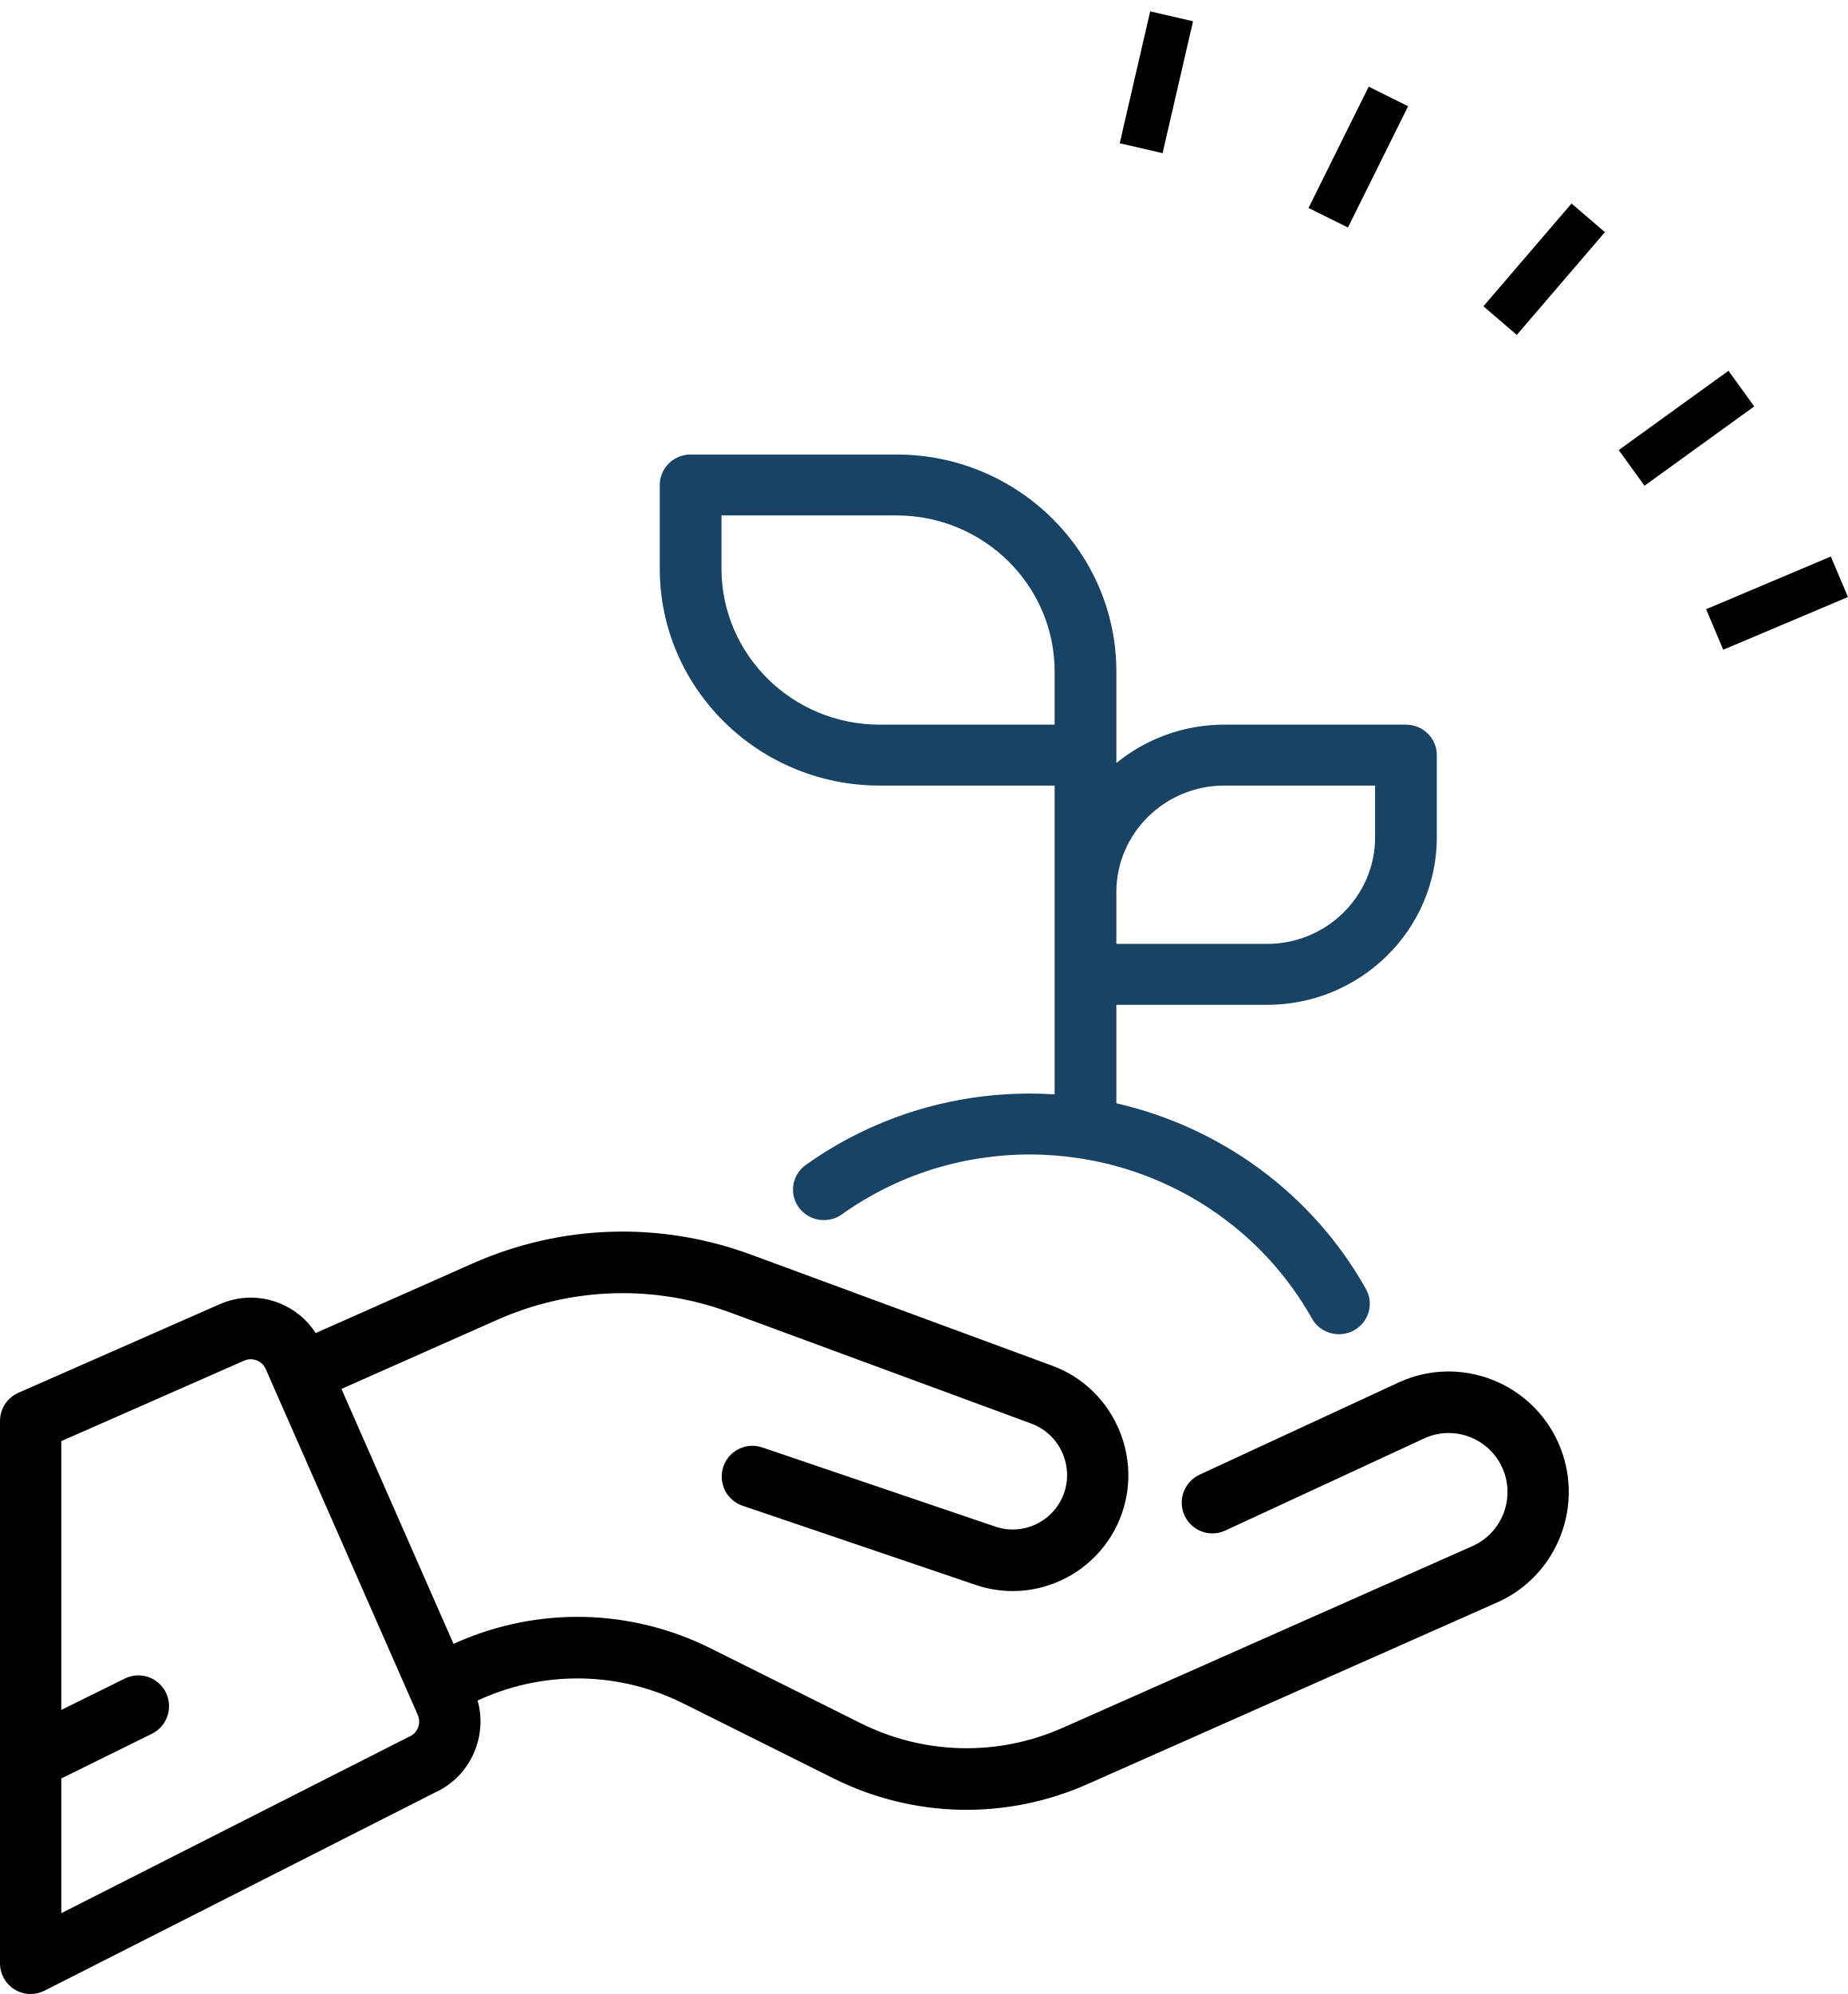
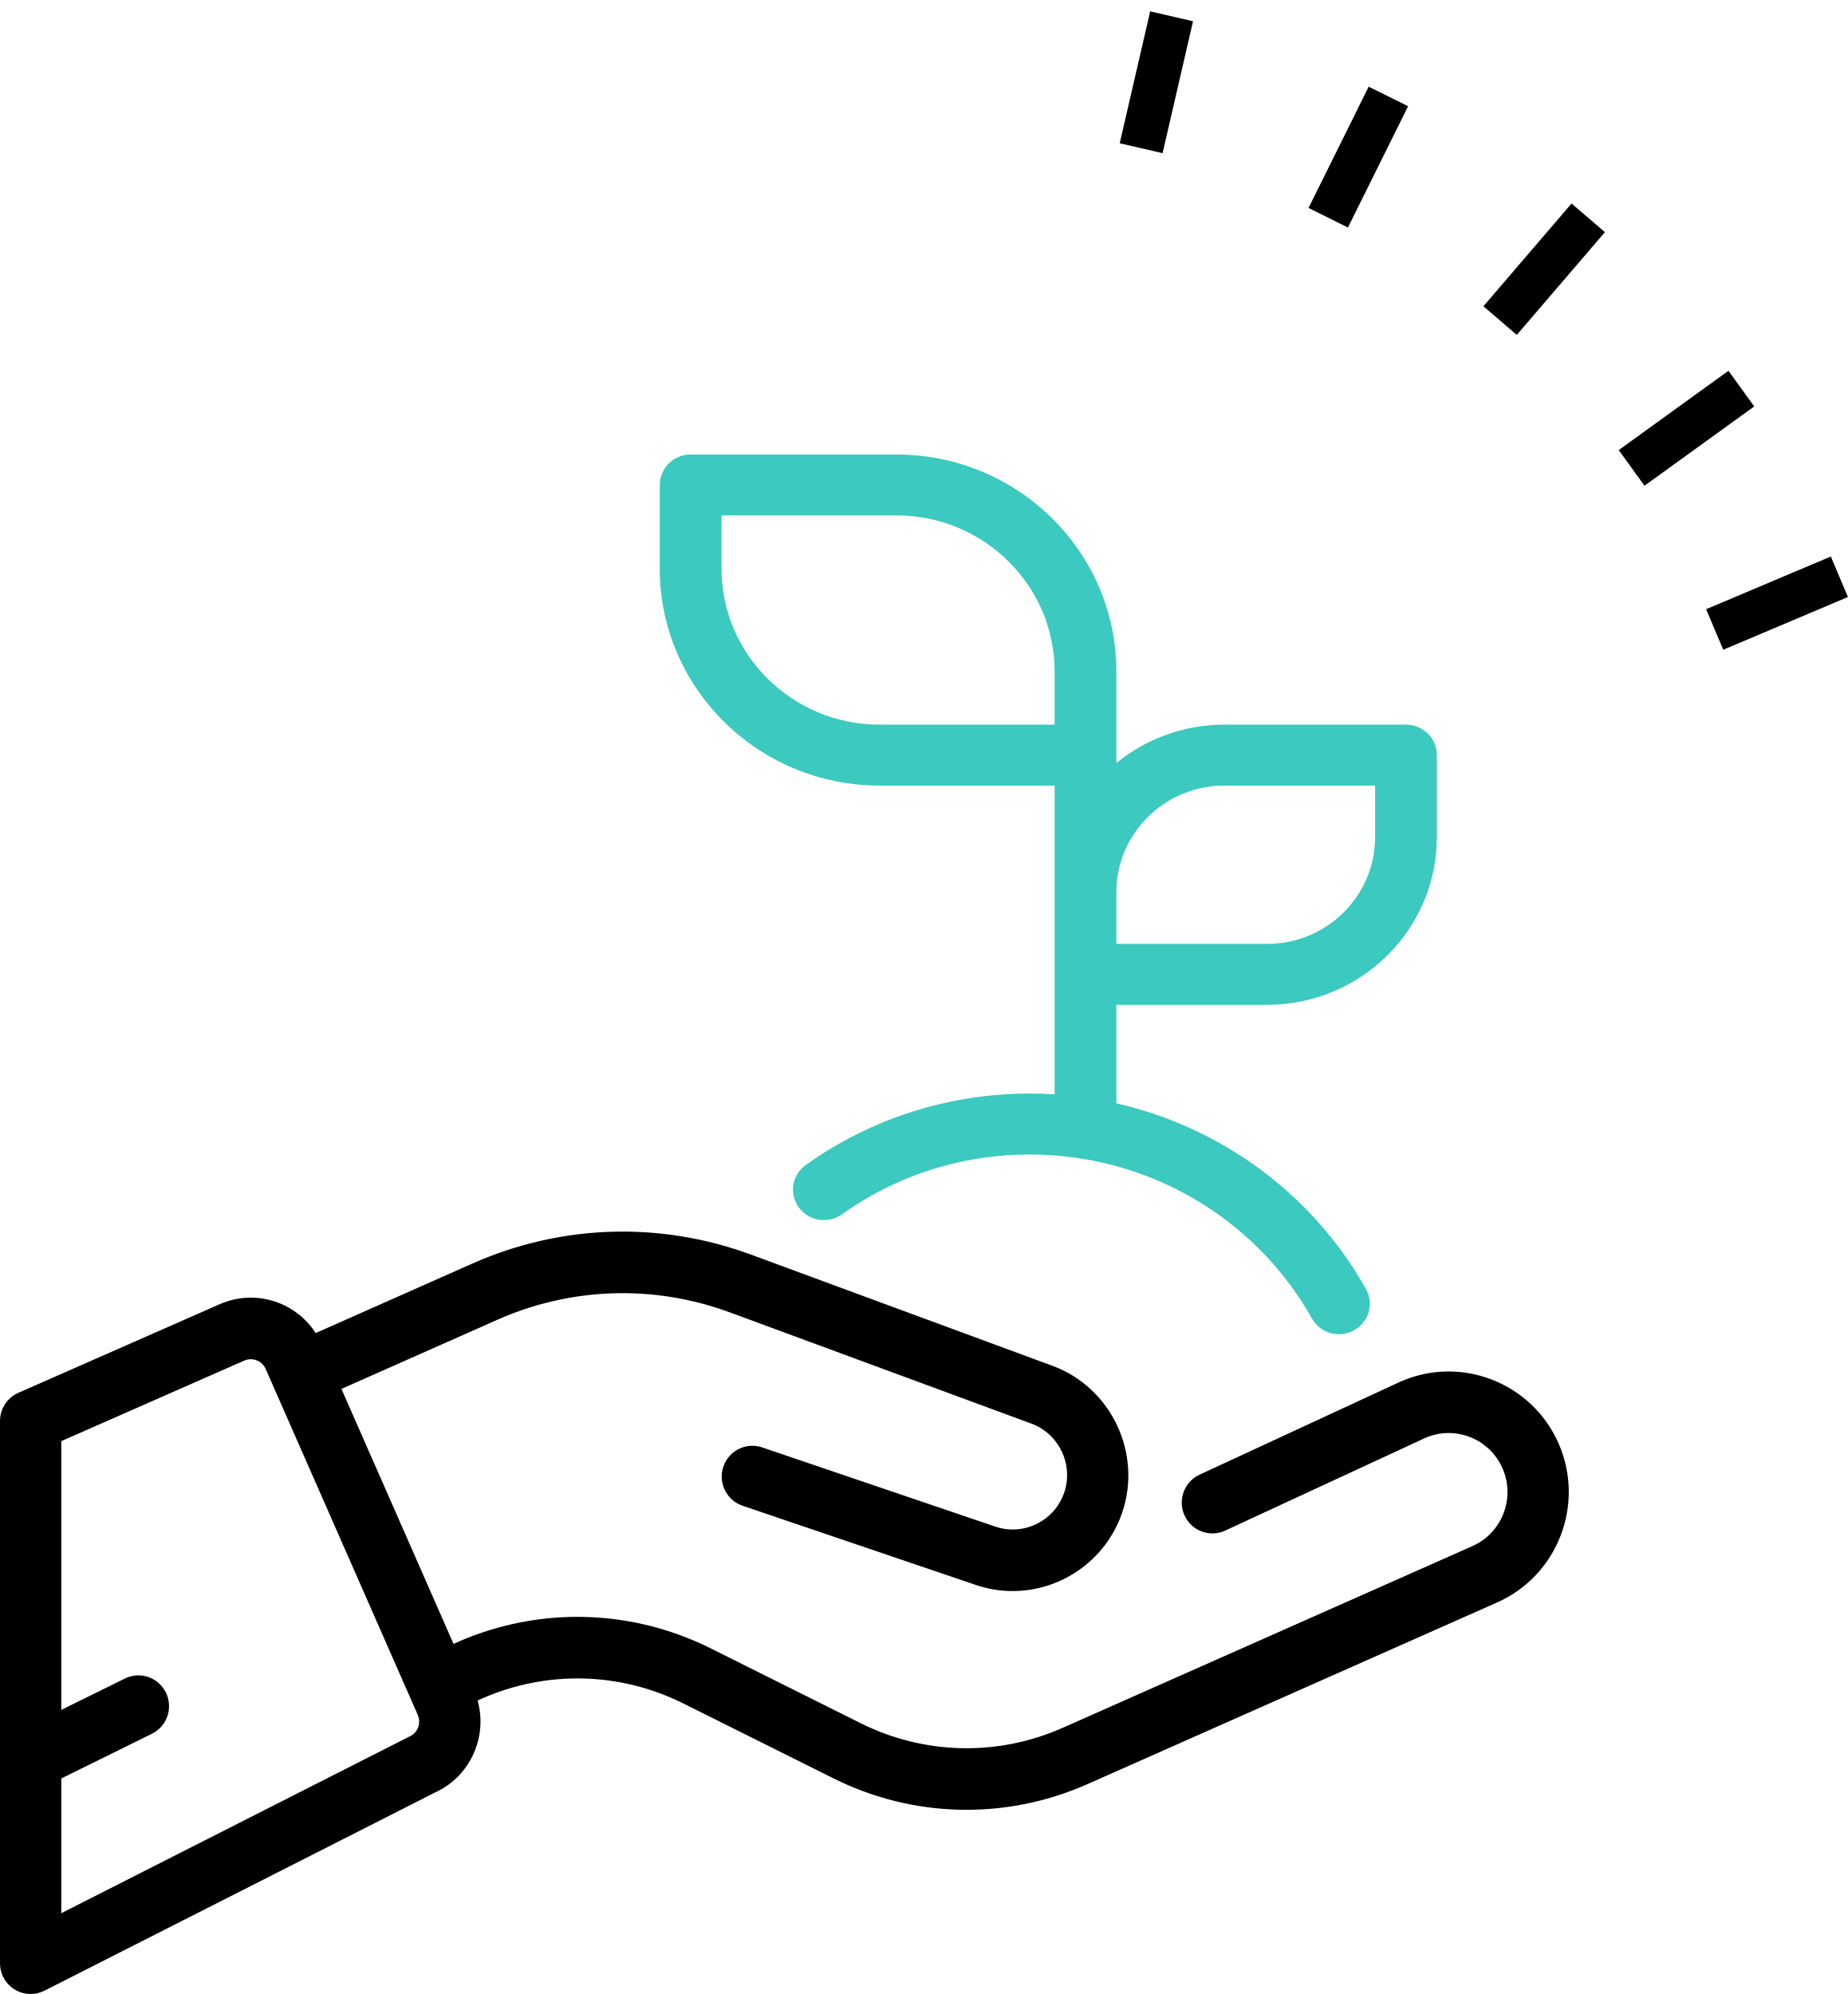
<svg xmlns="http://www.w3.org/2000/svg" width="126px" height="136px" viewBox="0 0 126 136" version="1.1">
  <g id="Setting" stroke="none" stroke-width="1" fill="none" fill-rule="evenodd">
    <g id="Settings---View-Seed-Step-1" transform="translate(-122, -130)">
      <g id="seed" transform="translate(122, 130.6508)">
        <g id="Group-5" transform="translate(0, 30.34922)">
-           <path d="M49.21,4.155 L61.15,4.155 C67.095,4.155 71.932,8.929 71.932,14.796 L71.932,18.424 L59.992,18.424 C54.047,18.424 49.21,13.651 49.21,7.783 L49.21,4.155 Z M83.509,22.579 L93.79,22.579 L93.79,26.107 C93.79,30.116 90.485,33.378 86.423,33.378 L76.142,33.378 L76.142,29.85 C76.142,25.841 79.447,22.579 83.509,22.579 L83.509,22.579 Z M59.992,22.579 L71.932,22.579 L71.932,29.85 L71.932,35.455 L71.932,43.64 C71.376,43.605 70.818,43.586 70.256,43.586 C64.724,43.586 59.435,45.269 54.961,48.454 C54.018,49.125 53.805,50.423 54.485,51.354 C55.165,52.285 56.481,52.495 57.424,51.824 C61.176,49.153 65.613,47.741 70.256,47.741 C71.379,47.741 72.488,47.829 73.578,47.994 C73.668,48.014 73.761,48.028 73.855,48.036 C80.406,49.111 86.199,53.08 89.482,58.929 C89.867,59.614 90.585,60 91.326,60 C91.671,60 92.021,59.916 92.344,59.739 C93.361,59.183 93.729,57.918 93.165,56.915 C89.522,50.426 83.286,45.88 76.142,44.251 L76.142,37.533 L86.423,37.533 C92.807,37.533 98,32.407 98,26.107 L98,20.502 C98,19.355 97.058,18.424 95.895,18.424 L83.509,18.424 C80.713,18.424 78.145,19.408 76.142,21.042 L76.142,20.502 L76.142,14.796 C76.142,6.637 69.416,0 61.15,0 L47.105,0 C45.942,0 45,0.93 45,2.078 L45,7.783 C45,15.942 51.725,22.579 59.992,22.579 L59.992,22.579 Z" id="Fill-1" fill="#184364" />
+           <path d="M49.21,4.155 L61.15,4.155 C67.095,4.155 71.932,8.929 71.932,14.796 L71.932,18.424 L59.992,18.424 C54.047,18.424 49.21,13.651 49.21,7.783 L49.21,4.155 Z M83.509,22.579 L93.79,22.579 L93.79,26.107 C93.79,30.116 90.485,33.378 86.423,33.378 L76.142,33.378 L76.142,29.85 C76.142,25.841 79.447,22.579 83.509,22.579 L83.509,22.579 Z M59.992,22.579 L71.932,22.579 L71.932,29.85 L71.932,35.455 L71.932,43.64 C71.376,43.605 70.818,43.586 70.256,43.586 C64.724,43.586 59.435,45.269 54.961,48.454 C54.018,49.125 53.805,50.423 54.485,51.354 C55.165,52.285 56.481,52.495 57.424,51.824 C61.176,49.153 65.613,47.741 70.256,47.741 C71.379,47.741 72.488,47.829 73.578,47.994 C73.668,48.014 73.761,48.028 73.855,48.036 C80.406,49.111 86.199,53.08 89.482,58.929 C89.867,59.614 90.585,60 91.326,60 C91.671,60 92.021,59.916 92.344,59.739 C93.361,59.183 93.729,57.918 93.165,56.915 C89.522,50.426 83.286,45.88 76.142,44.251 L76.142,37.533 L86.423,37.533 C92.807,37.533 98,32.407 98,26.107 L98,20.502 C98,19.355 97.058,18.424 95.895,18.424 L83.509,18.424 C80.713,18.424 78.145,19.408 76.142,21.042 L76.142,20.502 L76.142,14.796 C76.142,6.637 69.416,0 61.15,0 L47.105,0 C45.942,0 45,0.93 45,2.078 L45,7.783 C45,15.942 51.725,22.579 59.992,22.579 L59.992,22.579 Z" id="Fill-1" fill="#3CC9BF" />
          <path d="M28.515,86.824 C28.407,87.103 28.198,87.323 27.925,87.443 C27.892,87.458 27.86,87.474 27.827,87.49 L4.18,99.489 L4.18,90.3 L10.361,87.251 C11.397,86.74 11.825,85.482 11.316,84.442 C10.807,83.401 9.554,82.972 8.519,83.483 L4.18,85.623 L4.18,67.292 L16.654,61.802 C16.926,61.681 17.229,61.674 17.507,61.782 C17.784,61.89 18.004,62.1 18.124,62.374 L27.954,84.735 C27.955,84.738 27.956,84.739 27.957,84.741 L28.495,85.966 C28.615,86.24 28.622,86.545 28.515,86.824 M106.303,67.444 C104.478,63.295 99.634,61.41 95.503,63.241 C95.492,63.246 95.482,63.251 95.472,63.255 L81.817,69.58 C80.769,70.066 80.311,71.313 80.794,72.365 C81.278,73.418 82.519,73.878 83.567,73.393 L97.205,67.076 C99.224,66.189 101.588,67.113 102.479,69.14 C103.372,71.171 102.453,73.554 100.43,74.451 L72.488,86.843 C68.06,88.807 63.035,88.693 58.699,86.529 L48.471,81.425 C43.021,78.705 36.701,78.562 31.135,81.03 L30.934,81.12 L23.289,63.73 L33.902,59.023 C38.958,56.781 44.6,56.6 49.788,58.514 L70.357,66.101 C72.233,66.793 73.233,68.901 72.586,70.801 C71.927,72.737 69.82,73.779 67.891,73.123 L51.985,67.72 C50.892,67.348 49.706,67.937 49.336,69.036 C48.966,70.134 49.553,71.325 50.646,71.697 L66.552,77.1 C67.384,77.383 68.233,77.518 69.068,77.518 C72.348,77.518 75.423,75.443 76.541,72.161 C77.918,68.119 75.79,63.633 71.798,62.16 L51.229,54.573 C45.019,52.283 38.266,52.499 32.214,55.183 L21.533,59.92 C20.932,58.993 20.065,58.275 19.017,57.867 C17.699,57.354 16.26,57.388 14.971,57.959 L1.251,63.997 C0.491,64.332 0,65.087 0,65.92 L0,102.901 C0,103.63 0.377,104.307 0.995,104.689 C1.33,104.896 1.709,105 2.09,105 C2.412,105 2.735,104.925 3.032,104.775 L29.669,91.259 C30.936,90.68 31.909,89.646 32.412,88.34 C32.832,87.253 32.884,86.084 32.574,84.982 L32.823,84.871 C37.251,82.908 42.276,83.022 46.611,85.185 L56.84,90.289 C62.29,93.009 68.609,93.153 74.176,90.684 L102.119,78.292 C106.25,76.459 108.126,71.593 106.303,67.444" id="Fill-3" fill="#000000" />
        </g>
        <g id="Group-2" transform="translate(102.0197, 22.5) rotate(13) translate(-102.0197, -22.5) translate(75.01968, 6)" stroke="#000000" stroke-width="3">
          <path d="M0.5,9.233 L0.5,8.52651283e-14" id="Stroke-34" />
          <path d="M14,10.983 L16.137,2" id="Stroke-36" />
          <path d="M27,15.181 L31.28,7" id="Stroke-38" />
          <path d="M38,22.953 L44.076,16" id="Stroke-40" />
          <path d="M46,32.416 L53.478,27" id="Stroke-42" />
        </g>
      </g>
    </g>
  </g>
</svg>
